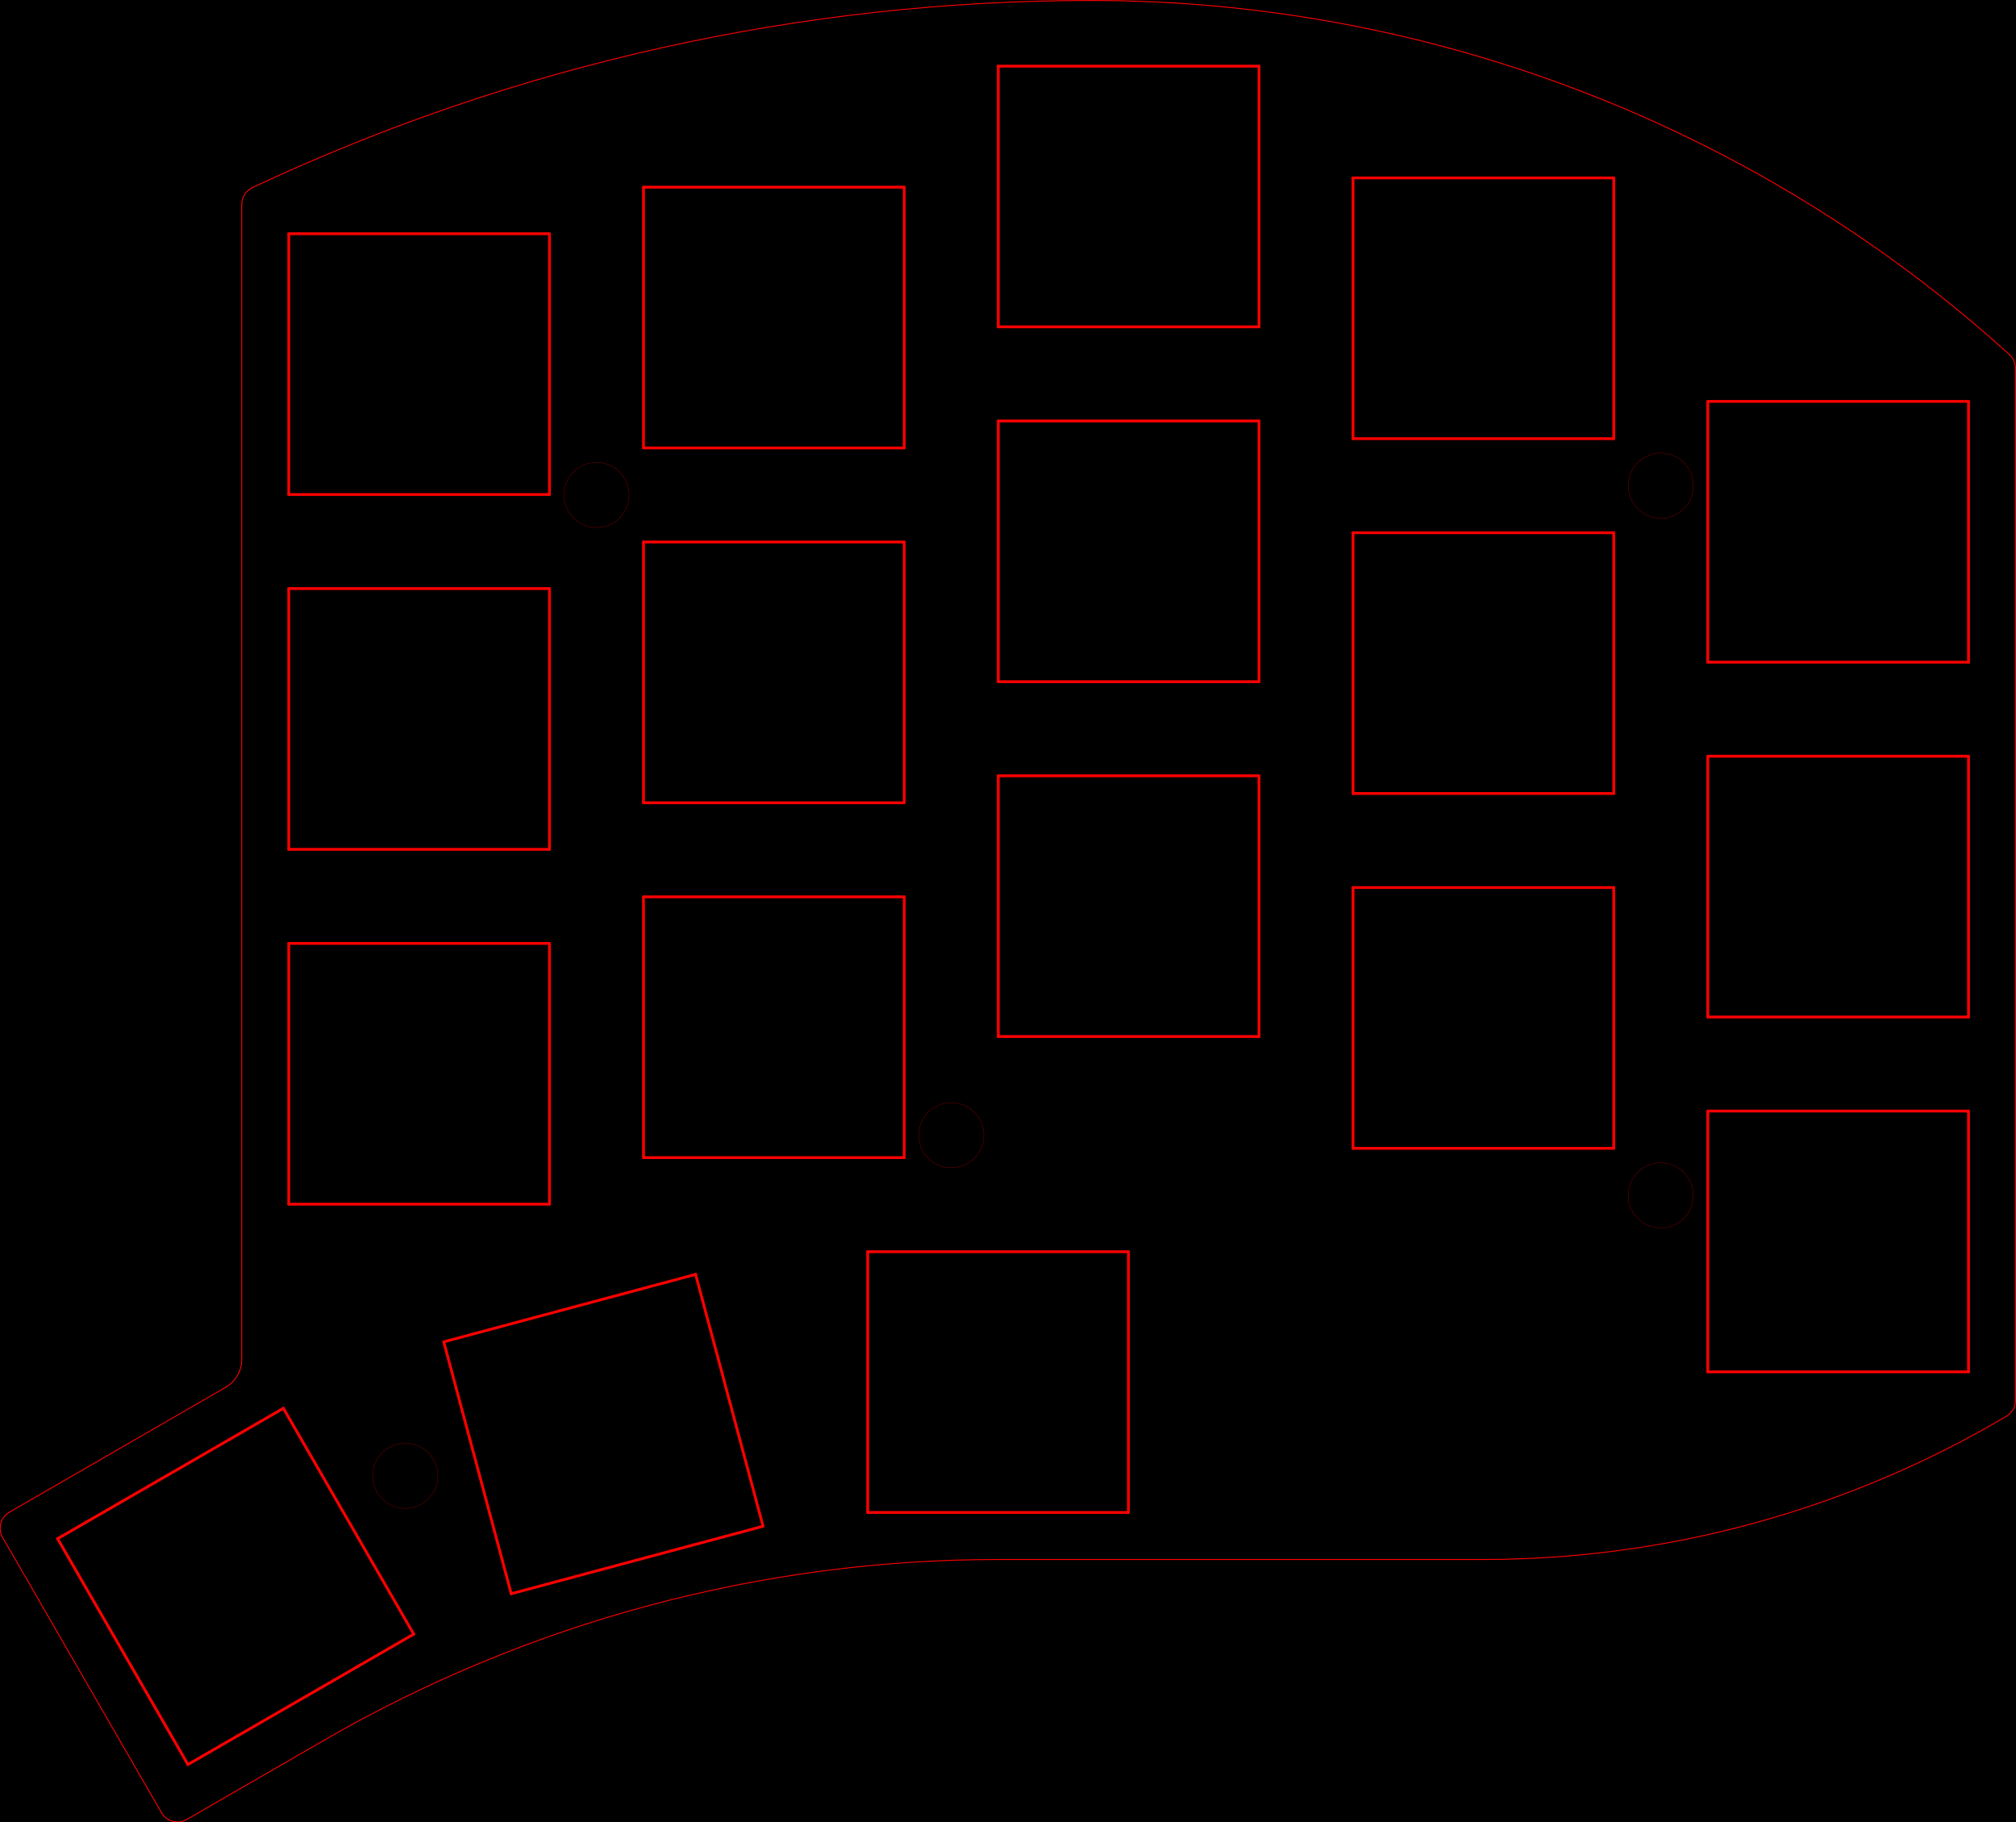
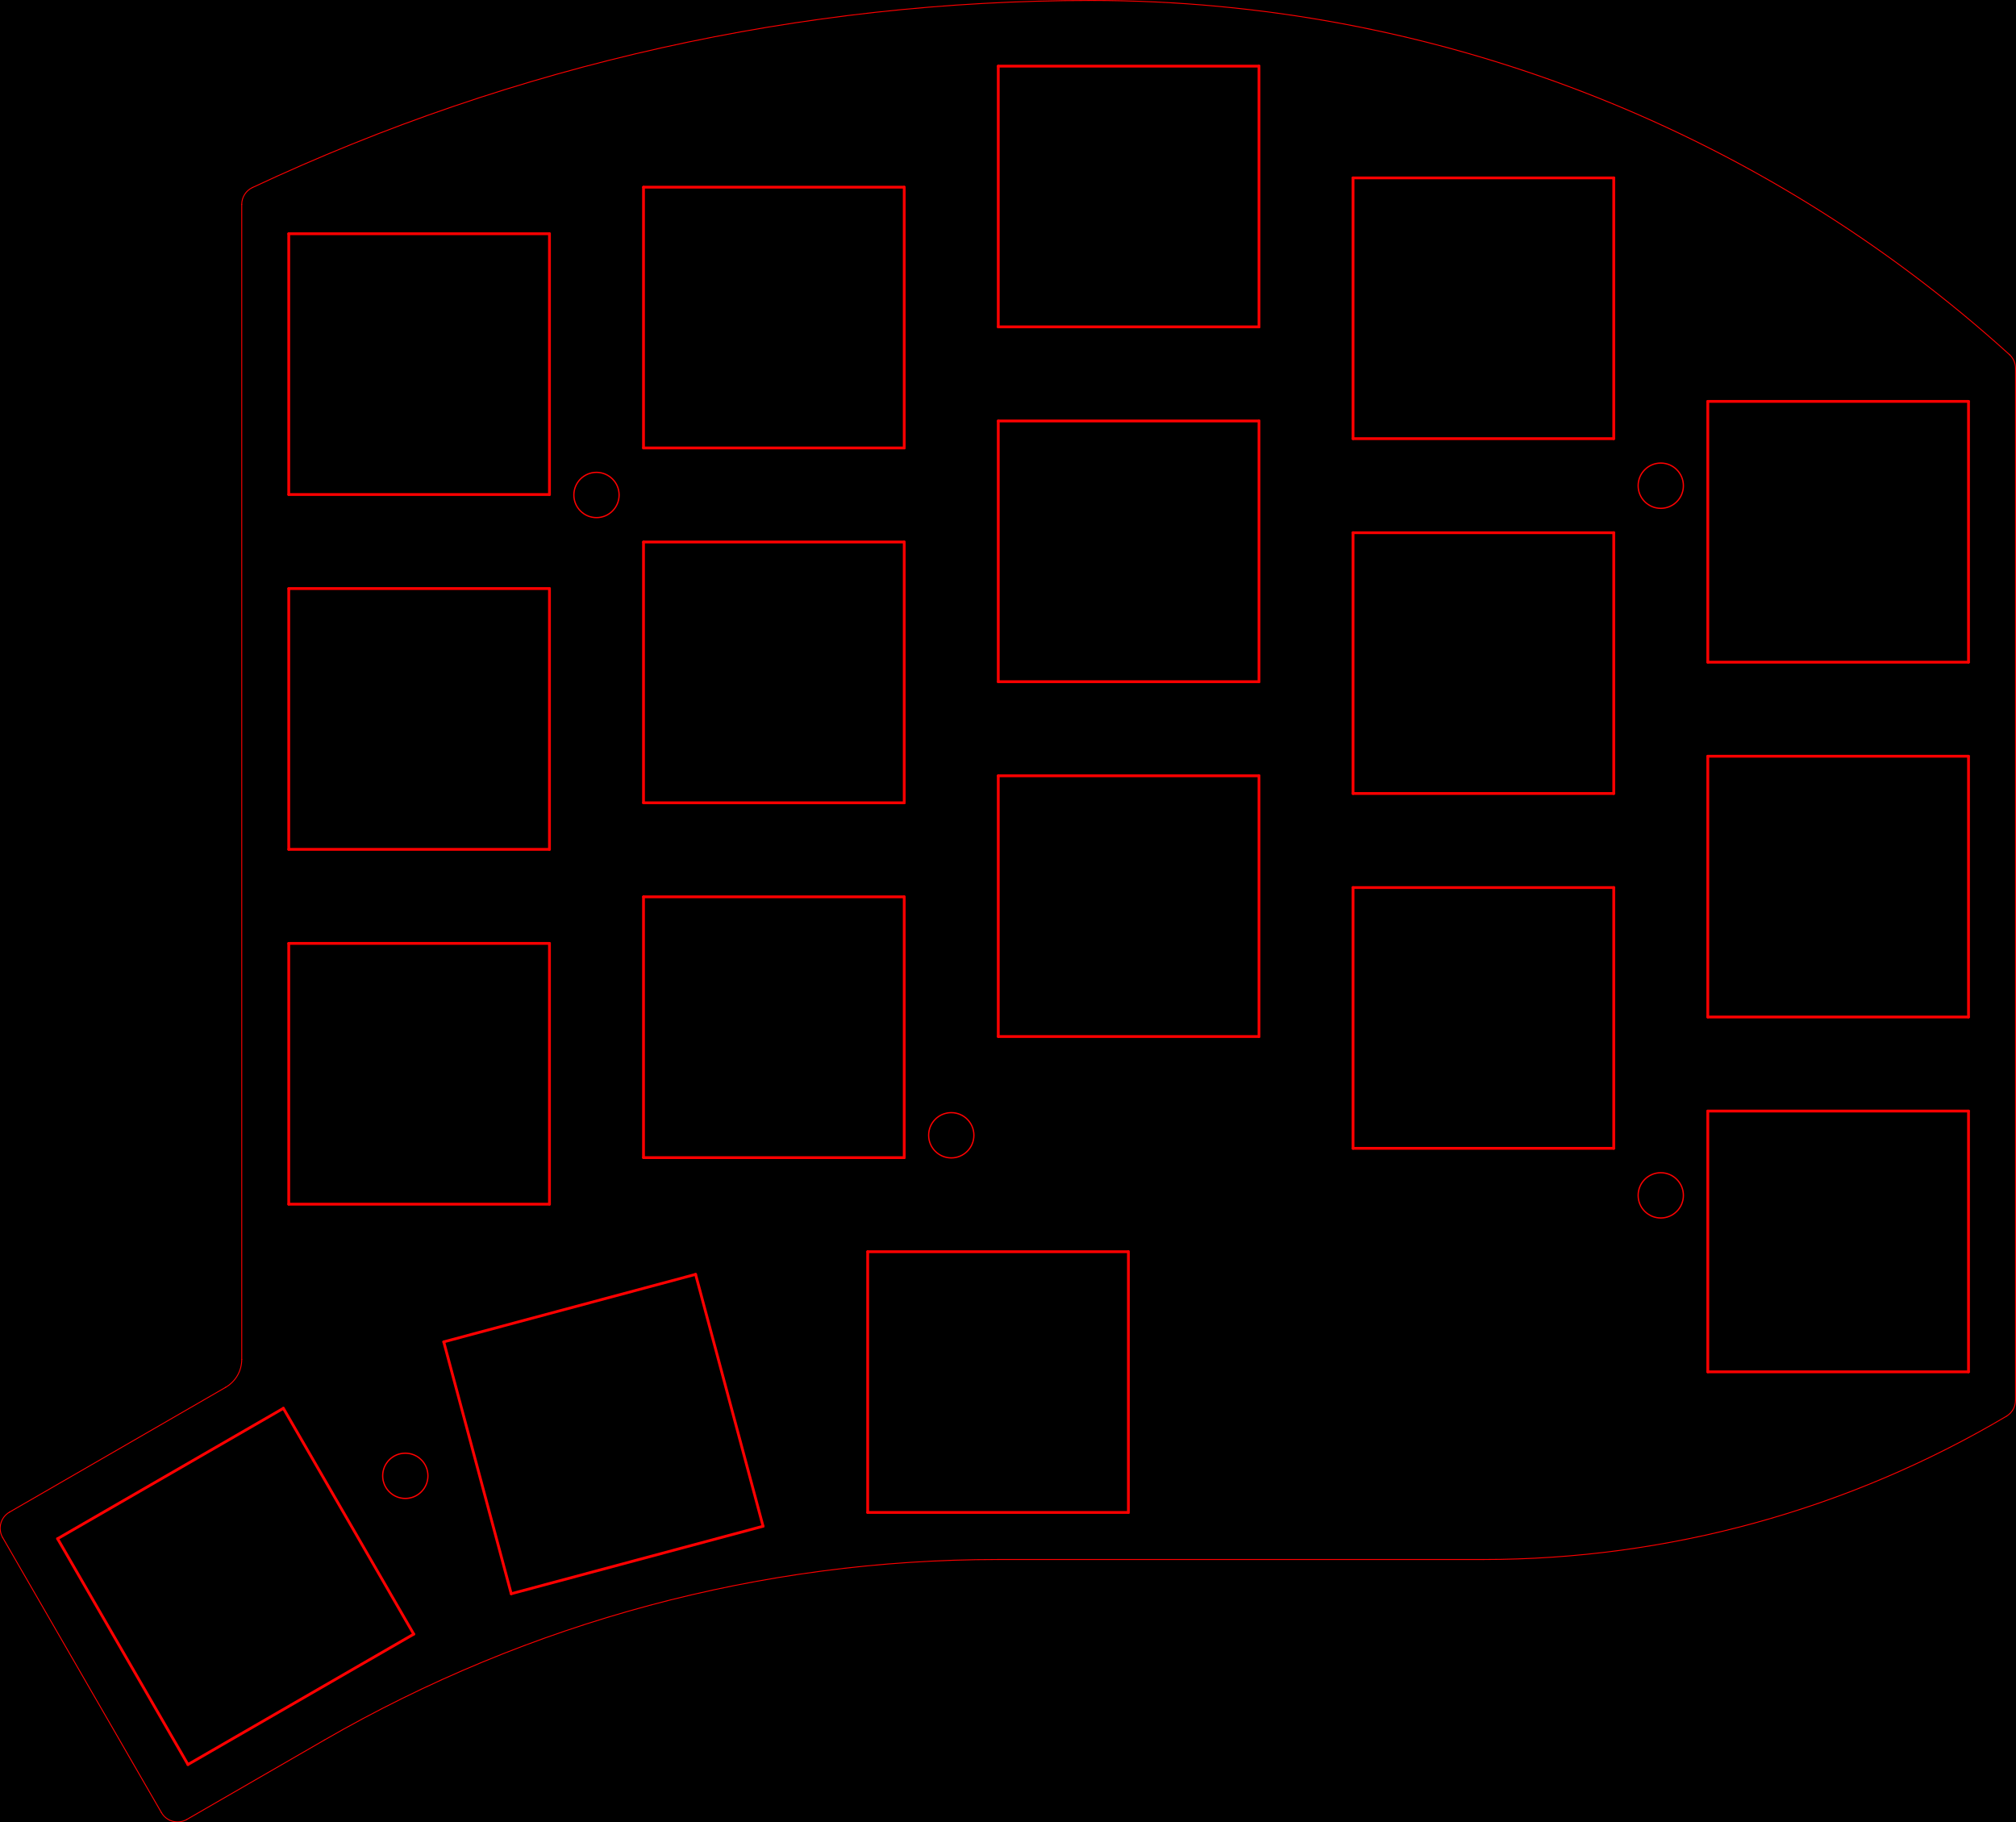
<svg xmlns="http://www.w3.org/2000/svg" version="1.1" width="108.255mm" height="97.815mm" viewBox="0 0 108.255 97.815" id="svg159">
  <defs id="defs159" />
  <g style="fill:#000000;fill-opacity:1;stroke:#000000;stroke-width:0.021;stroke-linecap:round;stroke-linejoin:round;stroke-opacity:1" id="g3">
    <rect x="-5.015" y="-5" width="118.27" height="107.84" rx="0" id="rect2" style="stroke:#ff0000;stroke-opacity:1" />
  </g>
  <g style="fill:#ffffff;fill-opacity:1;stroke:#ffffff;stroke-width:0.021;stroke-linecap:round;stroke-linejoin:round;stroke-opacity:1" id="g44">
    <g id="g4" />
    <g style="fill:none;fill-opacity:1;stroke:#ff0000;stroke-width:0.01;stroke-linecap:round;stroke-linejoin:round;stroke-dasharray:none;stroke-opacity:1" id="g5">
-       <circle cx="32.03" cy="26.575" r="1.75" id="circle4" style="fill:none;stroke:#ff0000;stroke-width:0.01;stroke-dasharray:none;stroke-opacity:1" />
+       <circle cx="32.03" cy="26.575" id="circle4" style="fill:none;stroke:#ff0000;stroke-width:0.069;stroke-dasharray:none;stroke-opacity:1" r="1.215" />
    </g>
    <g style="fill:#ffffff;fill-opacity:1;stroke:#ffffff;stroke-width:0.021;stroke-linecap:round;stroke-linejoin:round;stroke-opacity:1" id="g6" />
    <g id="g7" />
    <g id="g8" />
    <g style="fill:#ffffff;fill-opacity:1;stroke:#ffffff;stroke-width:0.021;stroke-linecap:round;stroke-linejoin:round;stroke-opacity:1" id="g9" />
    <g style="fill:none;fill-opacity:1;stroke:#ff0000;stroke-width:0.01;stroke-linecap:round;stroke-linejoin:round;stroke-dasharray:none;stroke-opacity:1" id="g10">
-       <circle cx="89.18" cy="26.076" r="1.75" id="circle9" style="fill:none;stroke:#ff0000;stroke-width:0.01;stroke-dasharray:none;stroke-opacity:1" />
+       <circle cx="89.18" cy="26.076" id="circle9" style="fill:none;stroke:#ff0000;stroke-width:0.069;stroke-dasharray:none;stroke-opacity:1" r="1.215" />
    </g>
    <g style="fill:#ffffff;fill-opacity:1;stroke:#ffffff;stroke-width:0.021;stroke-linecap:round;stroke-linejoin:round;stroke-opacity:1" id="g11" />
    <g id="g12" />
    <g id="g13" />
    <g id="g14" />
    <g id="g15" />
    <g id="g16" />
    <g id="g17" />
    <g id="g18" />
    <g id="g19" />
    <g id="g20" />
    <g id="g21" />
    <g id="g22" />
    <g id="g23" />
    <g id="g24" />
    <g id="g25" />
    <g style="fill:#ffffff;fill-opacity:1;stroke:#ffffff;stroke-width:0.021;stroke-linecap:round;stroke-linejoin:round;stroke-opacity:1" id="g26" />
    <g style="fill:none;fill-opacity:1;stroke:#ff0000;stroke-width:0.1;stroke-linecap:round;stroke-linejoin:round;stroke-dasharray:none;stroke-opacity:1" id="g27">
-       <circle cx="89.18" cy="64.176" r="1.75" id="circle26" style="fill:none;stroke:#ff0000;stroke-width:0.01;stroke-dasharray:none;stroke-opacity:1" />
+       <circle cx="89.18" cy="64.176" id="circle26" style="fill:none;stroke:#ff0000;stroke-width:0.069;stroke-dasharray:none;stroke-opacity:1" r="1.215" />
    </g>
    <g style="fill:#ffffff;fill-opacity:1;stroke:#ffffff;stroke-width:0.021;stroke-linecap:round;stroke-linejoin:round;stroke-opacity:1" id="g28" />
    <g id="g29" />
    <g id="g30" />
    <g id="g31" />
    <g style="fill:#ffffff;fill-opacity:1;stroke:#ffffff;stroke-width:0.021;stroke-linecap:round;stroke-linejoin:round;stroke-opacity:1" id="g32" />
    <g style="fill:none;fill-opacity:1;stroke:#ff0000;stroke-width:0.01;stroke-linecap:round;stroke-linejoin:round;stroke-dasharray:none;stroke-opacity:1" id="g33">
-       <circle cx="51.081" cy="60.95" r="1.75" id="circle32" style="fill:none;stroke:#ff0000;stroke-width:0.01;stroke-dasharray:none;stroke-opacity:1" />
+       <circle cx="51.081" cy="60.95" id="circle32" style="fill:none;stroke:#ff0000;stroke-width:0.069;stroke-dasharray:none;stroke-opacity:1" r="1.215" />
    </g>
    <g style="fill:#ffffff;fill-opacity:1;stroke:#ffffff;stroke-width:0.021;stroke-linecap:round;stroke-linejoin:round;stroke-opacity:1" id="g34" />
    <g id="g35" />
    <g style="fill:#ffffff;fill-opacity:1;stroke:#ffffff;stroke-width:0.021;stroke-linecap:round;stroke-linejoin:round;stroke-opacity:1" id="g36" />
    <g style="fill:none;fill-opacity:1;stroke:#ff0000;stroke-width:0.1;stroke-linecap:round;stroke-linejoin:round;stroke-dasharray:none;stroke-opacity:1" id="g37">
-       <circle cx="21.764" cy="79.233" r="1.75" id="circle36" style="fill:none;stroke:#ff0000;stroke-width:0.01;stroke-dasharray:none;stroke-opacity:1" />
+       <circle cx="21.764" cy="79.233" id="circle36" style="fill:none;stroke:#ff0000;stroke-width:0.069;stroke-dasharray:none;stroke-opacity:1" r="1.215" />
    </g>
    <g style="fill:#ffffff;fill-opacity:1;stroke:#ffffff;stroke-width:0.021;stroke-linecap:round;stroke-linejoin:round;stroke-opacity:1" id="g38" />
    <g id="g39" />
    <g id="g40" />
    <g id="g41" />
    <g id="g42" />
    <g id="g43" />
  </g>
  <g style="fill:#ffffff;fill-opacity:0;stroke:#ffffff;stroke-width:0.05;stroke-linecap:round;stroke-linejoin:round;stroke-opacity:1" id="g61">
    <path d="M 108.23,19.776 V 75.176" id="path46" style="stroke:#ff0000;stroke-opacity:1" />
    <path d="M 107.906,19.04 A 73.42,73.42 0 0 0 58.605,0.025" id="path47" style="stroke:#ff0000;stroke-opacity:1" />
    <path d="m 107.756,76.025 a 0.999,0.999 0 0 0 0.473,-0.849" id="path48" style="stroke:#ff0000;stroke-opacity:1" />
    <path d="m 13.556,10.069 a 1,1 0 0 0 -0.575,0.906" id="path49" style="stroke:#ff0000;stroke-opacity:1" />
    <path d="m 53.593,83.726 26.062,3e-4" id="path50" style="stroke:#ff0000;stroke-opacity:1" />
    <path d="m 10.035,97.681 7.383,-4.262" id="path51" style="stroke:#ff0000;stroke-opacity:1" />
    <path d="m 0.51,81.183 a 1,1 0 0 0 -0.366,1.366" id="path52" style="stroke:#ff0000;stroke-opacity:1" />
    <path d="M 58.605,0.025 A 106.048,106.048 0 0 0 13.556,10.069" id="path53" style="stroke:#ff0000;stroke-opacity:1" />
    <path d="M 53.593,83.726 A 72.354,72.354 0 0 0 17.418,93.419" id="path54" style="stroke:#ff0000;stroke-opacity:1" />
    <path d="m 79.655,83.726 a 55.123,55.123 0 0 0 28.102,-7.701" id="path55" style="stroke:#ff0000;stroke-opacity:1" />
    <path d="m 8.669,97.315 a 1,1 0 0 0 1.366,0.366" id="path56" style="stroke:#ff0000;stroke-opacity:1" />
    <path d="M 0.51,81.183 12.115,74.483" id="path57" style="stroke:#ff0000;stroke-opacity:1" />
    <path d="M 108.23,19.776 A 1,1 0 0 0 107.906,19.04" id="path58" style="stroke:#ff0000;stroke-opacity:1" />
    <path d="M 12.115,74.483 A 1.732,1.732 0 0 0 12.981,72.983" id="path59" style="stroke:#ff0000;stroke-opacity:1" />
    <path d="M 8.669,97.315 0.144,82.549" id="path60" style="stroke:#ff0000;stroke-opacity:1" />
    <path d="m 12.981,10.975 3e-4,62.008" id="path61" style="stroke:#ff0000;stroke-opacity:1" />
  </g>
  <g style="fill:#ffffff;fill-opacity:0;stroke:#ffffff;stroke-width:0.15;stroke-linecap:round;stroke-linejoin:round;stroke-opacity:1" id="g159">
    <path d="m 53.605,55.65 v -14" id="path62" style="stroke:#ff0000;stroke-opacity:1" />
    <path d="m 67.605,55.65 h -14" id="path63" style="stroke:#ff0000;stroke-opacity:1" />
    <path d="m 67.605,55.65 v -14" id="path64" style="stroke:#ff0000;stroke-opacity:1" />
    <path d="m 67.605,41.65 h -14" id="path65" style="stroke:#ff0000;stroke-opacity:1" />
    <path d="m 22.217,87.733 -7,-12.124" id="path66" style="stroke:#ff0000;stroke-opacity:1" />
    <path d="m 10.093,94.733 -7,-12.124" id="path67" style="stroke:#ff0000;stroke-opacity:1" />
    <path d="m 22.217,87.733 -12.124,7" id="path68" style="stroke:#ff0000;stroke-opacity:1" />
    <path d="m 15.217,75.609 -12.124,7" id="path69" style="stroke:#ff0000;stroke-opacity:1" />
    <path d="m 48.555,43.1 v -14" id="path70" style="stroke:#ff0000;stroke-opacity:1" />
    <path d="m 48.555,43.1 h -14" id="path71" style="stroke:#ff0000;stroke-opacity:1" />
    <path d="m 48.555,29.1 h -14" id="path72" style="stroke:#ff0000;stroke-opacity:1" />
    <path d="m 34.555,43.1 v -14" id="path73" style="stroke:#ff0000;stroke-opacity:1" />
    <path d="m 91.705,73.651 v -14" id="path74" style="stroke:#ff0000;stroke-opacity:1" />
    <path d="m 105.705,73.651 h -14" id="path75" style="stroke:#ff0000;stroke-opacity:1" />
    <path d="m 105.705,73.651 v -14" id="path76" style="stroke:#ff0000;stroke-opacity:1" />
    <path d="m 105.705,59.651 h -14" id="path77" style="stroke:#ff0000;stroke-opacity:1" />
    <path d="m 29.505,31.6 h -14" id="path78" style="stroke:#ff0000;stroke-opacity:1" />
    <path d="m 29.505,45.6 h -14" id="path79" style="stroke:#ff0000;stroke-opacity:1" />
    <path d="m 15.505,45.6 v -14" id="path80" style="stroke:#ff0000;stroke-opacity:1" />
    <path d="m 29.505,45.6 v -14" id="path81" style="stroke:#ff0000;stroke-opacity:1" />
    <path d="m 91.705,54.601 v -14" id="path82" style="stroke:#ff0000;stroke-opacity:1" />
    <path d="m 105.705,54.601 v -14" id="path83" style="stroke:#ff0000;stroke-opacity:1" />
    <path d="m 105.705,40.601 h -14" id="path84" style="stroke:#ff0000;stroke-opacity:1" />
    <path d="m 105.705,54.601 h -14" id="path85" style="stroke:#ff0000;stroke-opacity:1" />
    <path d="m 86.655,61.651 v -14" id="path86" style="stroke:#ff0000;stroke-opacity:1" />
    <path d="m 86.655,61.651 h -14" id="path87" style="stroke:#ff0000;stroke-opacity:1" />
    <path d="m 86.655,47.651 h -14" id="path88" style="stroke:#ff0000;stroke-opacity:1" />
    <path d="m 72.655,61.651 v -14" id="path89" style="stroke:#ff0000;stroke-opacity:1" />
    <path d="m 67.605,3.55 h -14" id="path90" style="stroke:#ff0000;stroke-opacity:1" />
    <path d="m 67.605,17.55 h -14" id="path91" style="stroke:#ff0000;stroke-opacity:1" />
    <path d="m 67.605,17.55 v -14" id="path92" style="stroke:#ff0000;stroke-opacity:1" />
-     <path d="m 53.605,17.55 v -14" id="path93" style="stroke:#ff0000;stroke-opacity:1" />
+     <path d="m 53.605,17.55 v -14" id="path93" style="stroke:#ff0000;stroke-opacity:1;stroke-width:0.15;stroke-dasharray:none" />
    <path d="m 15.505,26.55 v -14" id="path94" style="stroke:#ff0000;stroke-opacity:1" />
    <path d="m 29.505,12.55 h -14" id="path95" style="stroke:#ff0000;stroke-opacity:1" />
    <path d="m 29.505,26.55 h -14" id="path96" style="stroke:#ff0000;stroke-opacity:1" />
    <path d="m 29.505,26.55 v -14" id="path97" style="stroke:#ff0000;stroke-opacity:1" />
    <path d="m 60.593,81.201 v -14" id="path98" style="stroke:#ff0000;stroke-opacity:1" />
    <path d="m 60.593,81.201 h -14" id="path99" style="stroke:#ff0000;stroke-opacity:1" />
    <path d="m 60.593,67.201 h -14" id="path100" style="stroke:#ff0000;stroke-opacity:1" />
    <path d="m 46.593,81.201 v -14" id="path101" style="stroke:#ff0000;stroke-opacity:1" />
    <path d="m 105.705,35.551 h -14" id="path102" style="stroke:#ff0000;stroke-opacity:1" />
    <path d="m 105.705,35.551 v -14" id="path103" style="stroke:#ff0000;stroke-opacity:1" />
    <path d="m 91.705,35.551 v -14" id="path104" style="stroke:#ff0000;stroke-opacity:1" />
    <path d="m 105.705,21.551 h -14" id="path105" style="stroke:#ff0000;stroke-opacity:1" />
    <path d="m 48.555,62.15 v -14" id="path106" style="stroke:#ff0000;stroke-opacity:1" />
    <path d="m 48.555,62.15 h -14" id="path107" style="stroke:#ff0000;stroke-opacity:1" />
    <path d="m 34.555,62.15 v -14" id="path108" style="stroke:#ff0000;stroke-opacity:1" />
    <path d="m 48.555,48.15 h -14" id="path109" style="stroke:#ff0000;stroke-opacity:1" />
    <path d="m 86.655,42.601 h -14" id="path110" style="stroke:#ff0000;stroke-opacity:1" />
    <path d="m 86.655,42.601 v -14" id="path111" style="stroke:#ff0000;stroke-opacity:1" />
    <path d="m 72.655,42.601 v -14" id="path112" style="stroke:#ff0000;stroke-opacity:1" />
    <path d="m 86.655,28.601 h -14" id="path113" style="stroke:#ff0000;stroke-opacity:1" />
    <path d="m 48.555,10.05 h -14" id="path114" style="stroke:#ff0000;stroke-opacity:1" />
    <path d="m 34.555,24.05 v -14" id="path115" style="stroke:#ff0000;stroke-opacity:1" />
    <path d="m 48.555,24.05 h -14" id="path116" style="stroke:#ff0000;stroke-opacity:1" />
    <path d="m 48.555,24.05 v -14" id="path117" style="stroke:#ff0000;stroke-opacity:1" />
    <path d="m 37.352,68.418 -13.523,3.623" id="path118" style="stroke:#ff0000;stroke-opacity:1" />
    <path d="M 27.452,85.564 23.829,72.041" id="path119" style="stroke:#ff0000;stroke-opacity:1" />
    <path d="M 40.975,81.941 37.352,68.418" id="path120" style="stroke:#ff0000;stroke-opacity:1" />
    <path d="m 40.975,81.941 -13.523,3.623" id="path121" style="stroke:#ff0000;stroke-opacity:1" />
    <path d="m 67.605,36.6 v -14" id="path122" style="stroke:#ff0000;stroke-opacity:1" />
    <path d="m 67.605,22.6 h -14" id="path123" style="stroke:#ff0000;stroke-opacity:1" />
    <path d="m 67.605,36.6 h -14" id="path124" style="stroke:#ff0000;stroke-opacity:1" />
    <path d="m 53.605,36.6 v -14" id="path125" style="stroke:#ff0000;stroke-opacity:1" />
    <path d="m 29.505,64.65 v -14" id="path126" style="stroke:#ff0000;stroke-opacity:1" />
    <path d="m 29.505,50.65 h -14" id="path127" style="stroke:#ff0000;stroke-opacity:1" />
    <path d="m 29.505,64.65 h -14" id="path128" style="stroke:#ff0000;stroke-opacity:1" />
    <path d="m 15.505,64.65 v -14" id="path129" style="stroke:#ff0000;stroke-opacity:1" />
    <path d="m 86.655,23.551 h -14" id="path130" style="stroke:#ff0000;stroke-opacity:1" />
    <path d="m 86.655,9.551 h -14" id="path131" style="stroke:#ff0000;stroke-opacity:1" />
    <path d="m 72.655,23.551 v -14" id="path132" style="stroke:#ff0000;stroke-opacity:1" />
    <path d="m 86.655,23.551 v -14" id="path133" style="stroke:#ff0000;stroke-opacity:1" />
    <g id="g133" />
    <g id="g134" />
    <g id="g135" />
    <g id="g136" />
    <g id="g137" />
    <g id="g138" />
    <g id="g139" />
    <g id="g140" />
    <g id="g141" />
    <g id="g142" />
    <g id="g143" />
    <g id="g144" />
    <g id="g145" />
    <g id="g146" />
    <g id="g147" />
    <g id="g148" />
    <g id="g149" />
    <g id="g150" />
    <g id="g151" />
    <g id="g152" />
    <g id="g153" />
    <g id="g154" />
    <g id="g155" />
    <g id="g156" />
    <g id="g157" />
    <g id="g158" />
  </g>
</svg>
